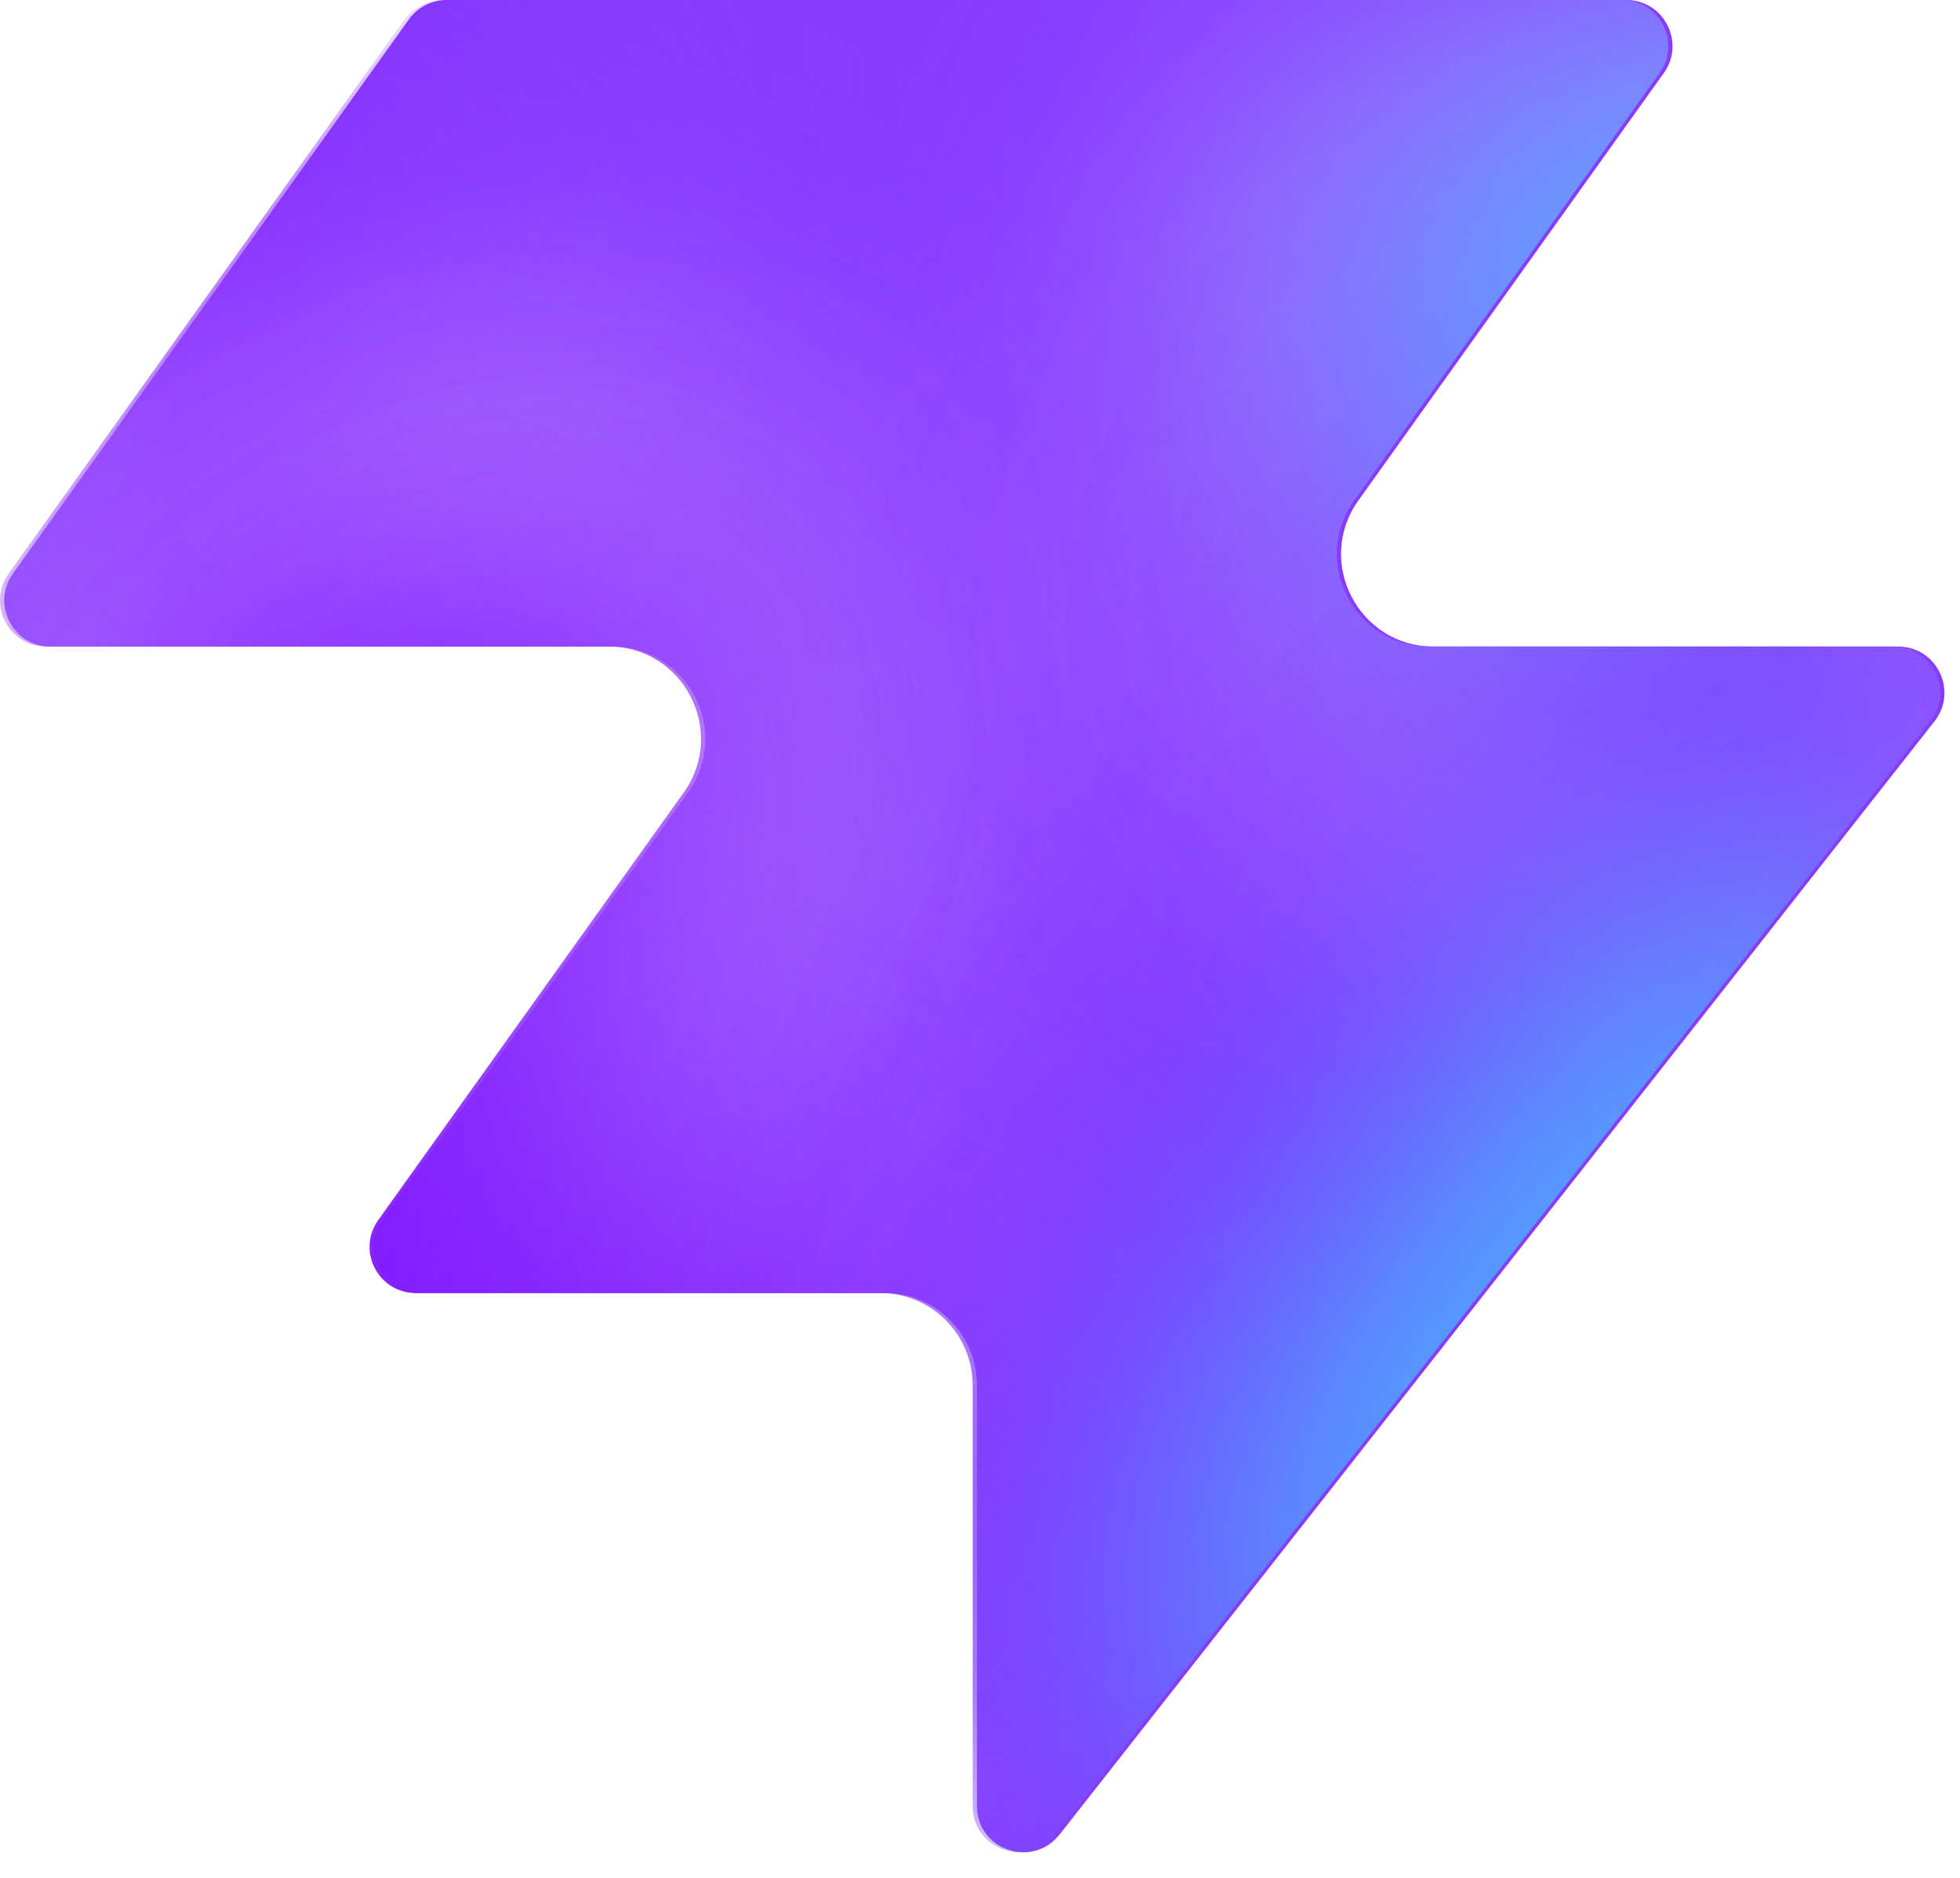
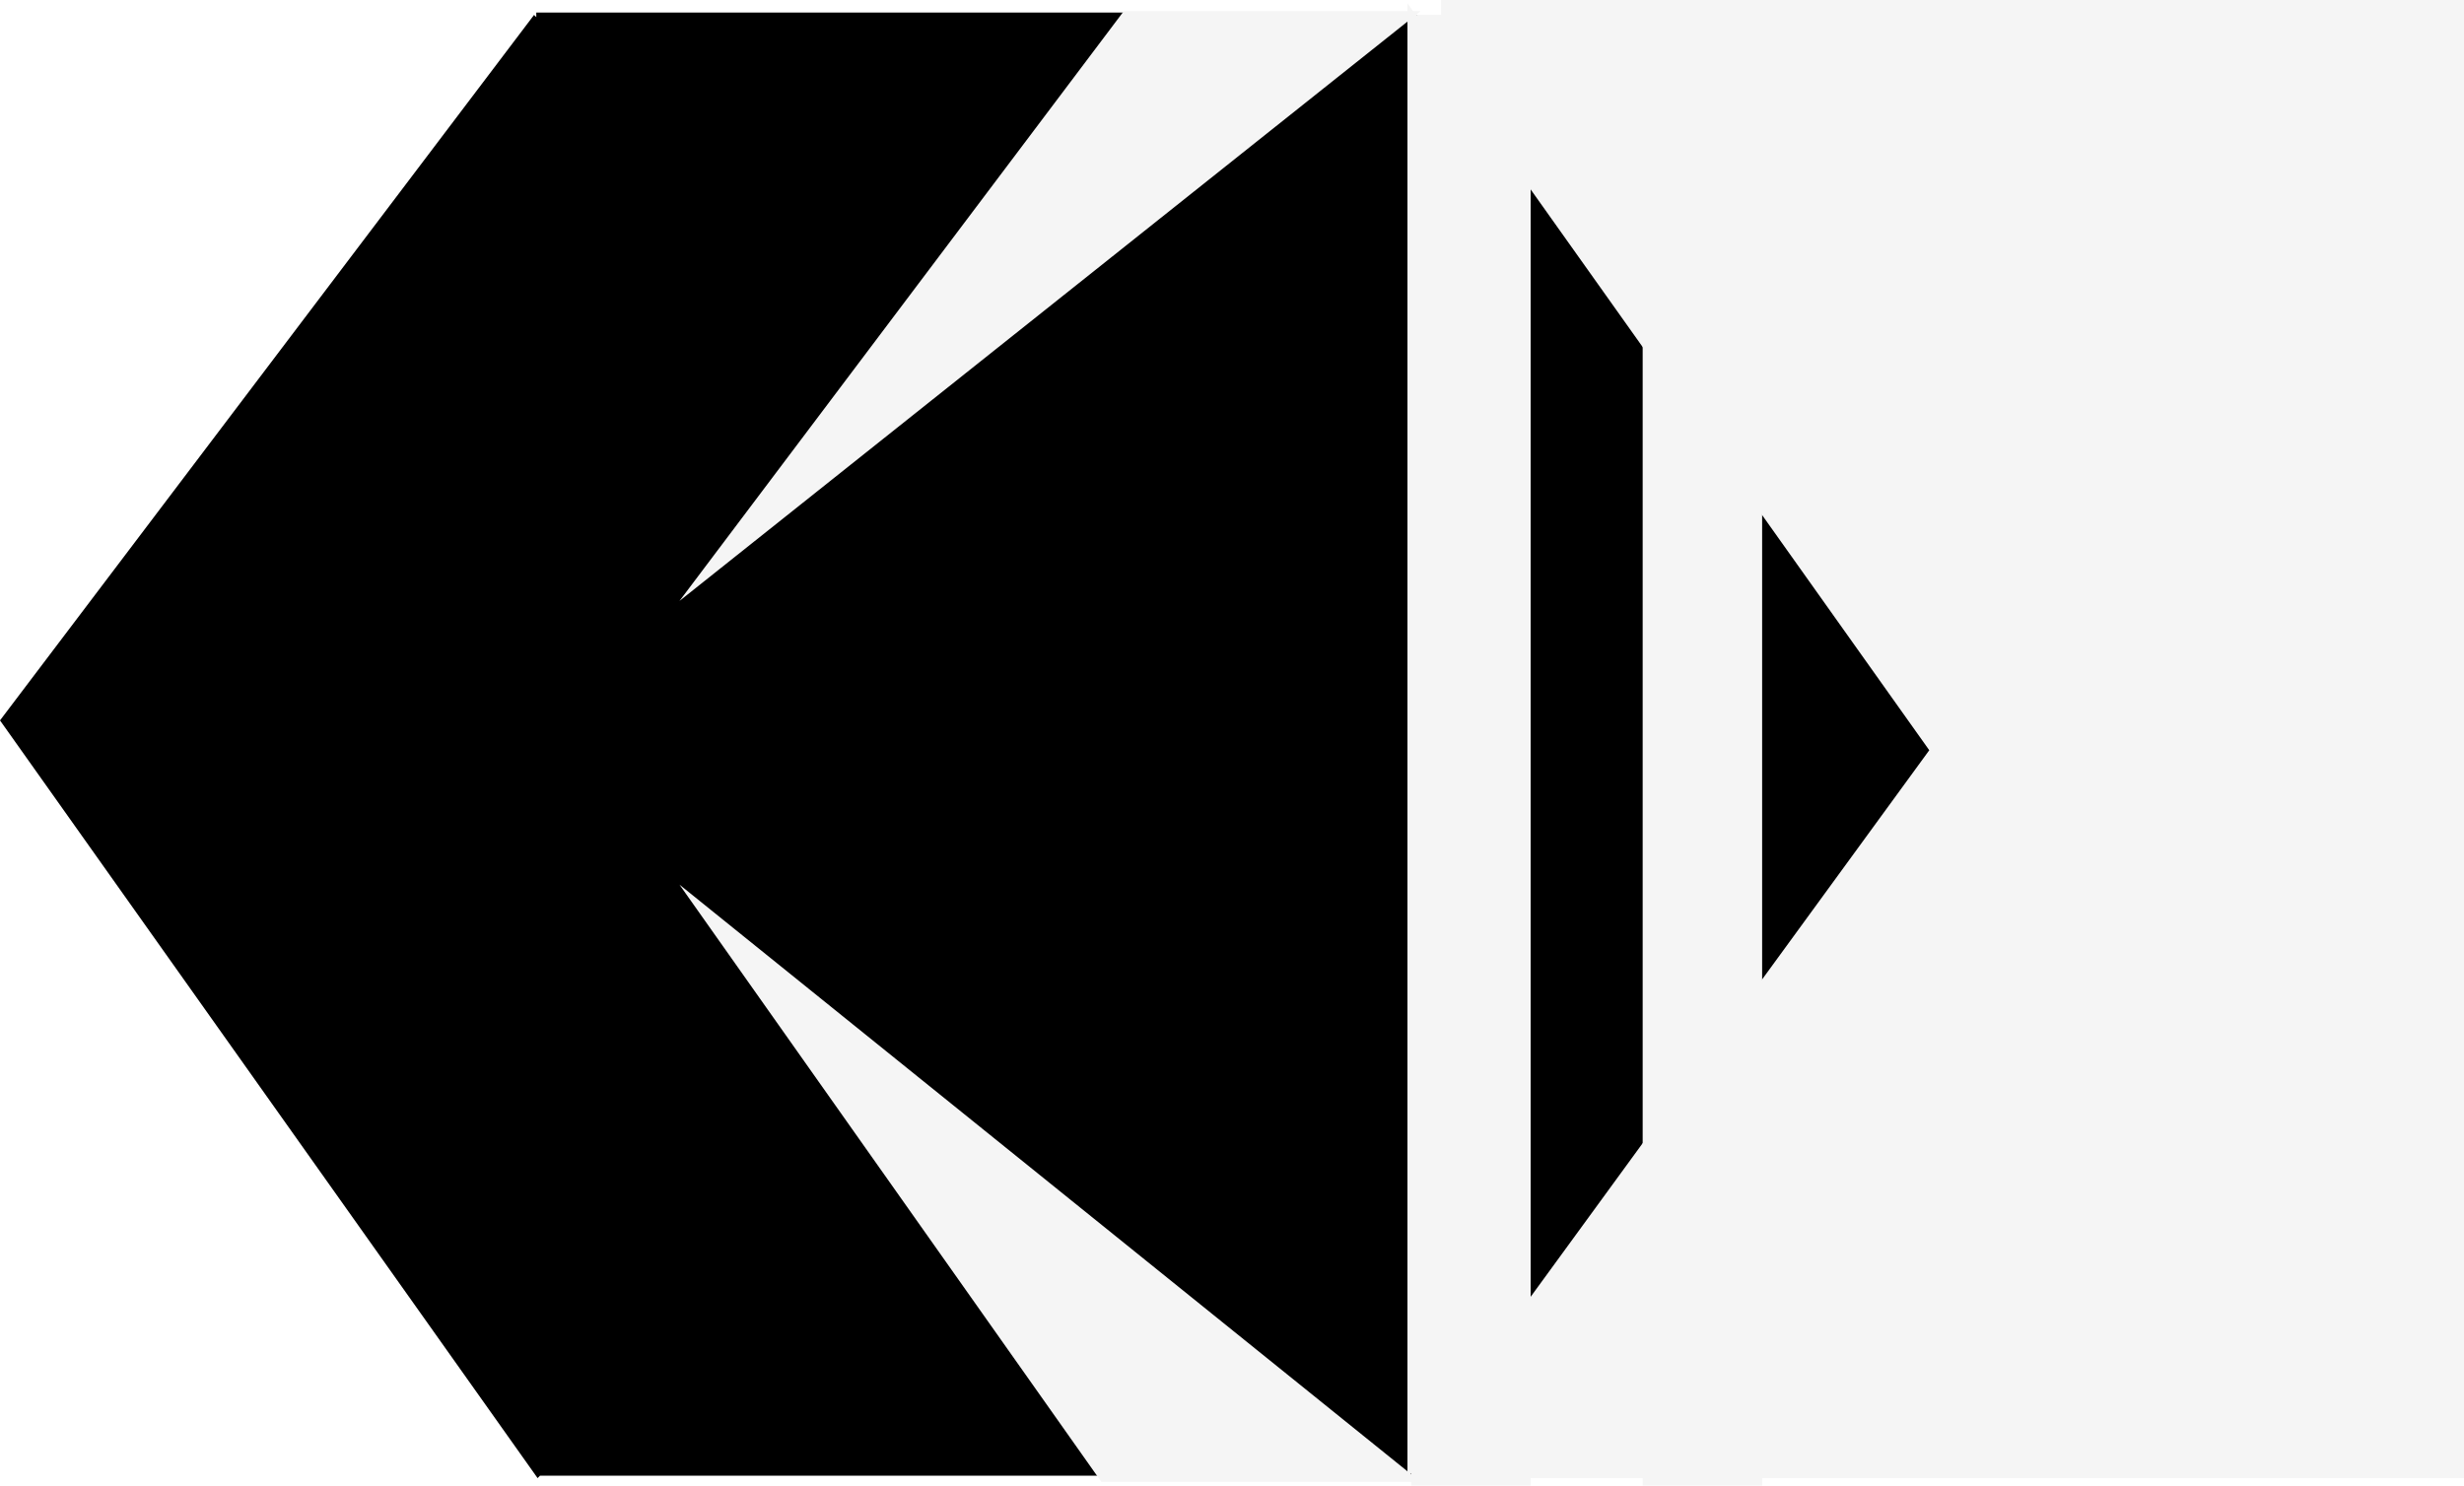
- <svg xmlns="http://www.w3.org/2000/svg" width="48" height="46" fill="none" viewBox="0 0 48 46">
-   <path fill="#863bff" d="M25.946 44.938c-.664.845-2.021.375-2.021-.698V33.937a2.26 2.26 0 0 0-2.262-2.262H10.287c-.92 0-1.456-1.04-.92-1.788l7.48-10.471c1.07-1.497 0-3.578-1.842-3.578H1.237c-.92 0-1.456-1.04-.92-1.788L10.013.474c.214-.297.556-.474.92-.474h28.894c.92 0 1.456 1.04.92 1.788l-7.48 10.471c-1.07 1.498 0 3.579 1.842 3.579h11.377c.943 0 1.473 1.088.89 1.83L25.947 44.94z" style="fill:#863bff;fill:color(display-p3 .525 .23 1);fill-opacity:1" />
-   <mask id="a" width="48" height="46" x="0" y="0" maskUnits="userSpaceOnUse" style="mask-type:alpha">
-     <path fill="#000" d="M25.842 44.938c-.664.844-2.021.375-2.021-.698V33.937a2.26 2.26 0 0 0-2.262-2.262H10.183c-.92 0-1.456-1.04-.92-1.788l7.48-10.471c1.07-1.498 0-3.579-1.842-3.579H1.133c-.92 0-1.456-1.04-.92-1.787L9.91.473c.214-.297.556-.474.92-.474h28.894c.92 0 1.456 1.04.92 1.788l-7.48 10.471c-1.07 1.498 0 3.578 1.842 3.578h11.377c.943 0 1.473 1.088.89 1.832L25.843 44.94z" style="fill:#000;fill-opacity:1" />
-   </mask>
-   <g mask="url(#a)">
-     <g filter="url(#b)">
-       <ellipse cx="5.508" cy="14.704" fill="#ede6ff" rx="5.508" ry="14.704" style="fill:#ede6ff;fill:color(display-p3 .927 .903 1);fill-opacity:1" transform="matrix(.00324 1 1 -.00324 -4.47 31.516)" />
-     </g>
-     <g filter="url(#c)">
-       <ellipse cx="10.399" cy="29.851" fill="#ede6ff" rx="10.399" ry="29.851" style="fill:#ede6ff;fill:color(display-p3 .927 .903 1);fill-opacity:1" transform="matrix(.00324 1 1 -.00324 -39.328 7.883)" />
-     </g>
-     <g filter="url(#d)">
-       <ellipse cx="5.508" cy="30.487" fill="#7e14ff" rx="5.508" ry="30.487" style="fill:#7e14ff;fill:color(display-p3 .492 .077 1);fill-opacity:1" transform="rotate(89.814 -25.913 -14.639)scale(1 -1)" />
-     </g>
-     <g filter="url(#e)">
-       <ellipse cx="5.508" cy="30.599" fill="#7e14ff" rx="5.508" ry="30.599" style="fill:#7e14ff;fill:color(display-p3 .492 .077 1);fill-opacity:1" transform="rotate(89.814 -32.644 -3.334)scale(1 -1)" />
-     </g>
-     <g filter="url(#f)">
-       <ellipse cx="5.508" cy="30.599" fill="#7e14ff" rx="5.508" ry="30.599" style="fill:#7e14ff;fill:color(display-p3 .492 .077 1);fill-opacity:1" transform="matrix(.00324 1 1 -.00324 -34.34 30.47)" />
-     </g>
-     <g filter="url(#g)">
-       <ellipse cx="14.072" cy="22.078" fill="#ede6ff" rx="14.072" ry="22.078" style="fill:#ede6ff;fill:color(display-p3 .927 .903 1);fill-opacity:1" transform="rotate(93.35 24.506 48.493)scale(-1 1)" />
-     </g>
-     <g filter="url(#h)">
-       <ellipse cx="3.47" cy="21.501" fill="#7e14ff" rx="3.47" ry="21.501" style="fill:#7e14ff;fill:color(display-p3 .492 .077 1);fill-opacity:1" transform="rotate(89.009 28.708 47.59)scale(-1 1)" />
-     </g>
-     <g filter="url(#i)">
-       <ellipse cx="3.47" cy="21.501" fill="#7e14ff" rx="3.47" ry="21.501" style="fill:#7e14ff;fill:color(display-p3 .492 .077 1);fill-opacity:1" transform="rotate(89.009 28.708 47.59)scale(-1 1)" />
-     </g>
-     <g filter="url(#j)">
-       <ellipse cx=".387" cy="8.972" fill="#7e14ff" rx="4.407" ry="29.108" style="fill:#7e14ff;fill:color(display-p3 .492 .077 1);fill-opacity:1" transform="rotate(39.51 .387 8.972)" />
-     </g>
-     <g filter="url(#k)">
-       <ellipse cx="47.523" cy="-6.092" fill="#7e14ff" rx="4.407" ry="29.108" style="fill:#7e14ff;fill:color(display-p3 .492 .077 1);fill-opacity:1" transform="rotate(37.892 47.523 -6.092)" />
-     </g>
-     <g filter="url(#l)">
-       <ellipse cx="41.412" cy="6.333" fill="#47bfff" rx="5.971" ry="9.665" style="fill:#47bfff;fill:color(display-p3 .28 .748 1);fill-opacity:1" transform="rotate(37.892 41.412 6.333)" />
-     </g>
-     <g filter="url(#m)">
-       <ellipse cx="-1.879" cy="38.332" fill="#7e14ff" rx="4.407" ry="29.108" style="fill:#7e14ff;fill:color(display-p3 .492 .077 1);fill-opacity:1" transform="rotate(37.892 -1.88 38.332)" />
-     </g>
-     <g filter="url(#n)">
-       <ellipse cx="-1.879" cy="38.332" fill="#7e14ff" rx="4.407" ry="29.108" style="fill:#7e14ff;fill:color(display-p3 .492 .077 1);fill-opacity:1" transform="rotate(37.892 -1.88 38.332)" />
-     </g>
-     <g filter="url(#o)">
-       <ellipse cx="35.651" cy="29.907" fill="#7e14ff" rx="4.407" ry="29.108" style="fill:#7e14ff;fill:color(display-p3 .492 .077 1);fill-opacity:1" transform="rotate(37.892 35.651 29.907)" />
-     </g>
-     <g filter="url(#p)">
-       <ellipse cx="38.418" cy="32.4" fill="#47bfff" rx="5.971" ry="15.297" style="fill:#47bfff;fill:color(display-p3 .28 .748 1);fill-opacity:1" transform="rotate(37.892 38.418 32.4)" />
-     </g>
-   </g>
-   <defs>
-     <filter id="b" width="60.045" height="41.654" x="-19.77" y="16.149" color-interpolation-filters="sRGB" filterUnits="userSpaceOnUse">
-       <feFlood flood-opacity="0" result="BackgroundImageFix" />
-       <feBlend in="SourceGraphic" in2="BackgroundImageFix" result="shape" />
-       <feGaussianBlur result="effect1_foregroundBlur_2002_17158" stdDeviation="7.659" />
-     </filter>
-     <filter id="c" width="90.34" height="51.437" x="-54.613" y="-7.533" color-interpolation-filters="sRGB" filterUnits="userSpaceOnUse">
-       <feFlood flood-opacity="0" result="BackgroundImageFix" />
-       <feBlend in="SourceGraphic" in2="BackgroundImageFix" result="shape" />
-       <feGaussianBlur result="effect1_foregroundBlur_2002_17158" stdDeviation="7.659" />
-     </filter>
-     <filter id="d" width="79.355" height="29.4" x="-49.64" y="2.03" color-interpolation-filters="sRGB" filterUnits="userSpaceOnUse">
-       <feFlood flood-opacity="0" result="BackgroundImageFix" />
-       <feBlend in="SourceGraphic" in2="BackgroundImageFix" result="shape" />
-       <feGaussianBlur result="effect1_foregroundBlur_2002_17158" stdDeviation="4.596" />
-     </filter>
-     <filter id="e" width="79.579" height="29.4" x="-45.045" y="20.029" color-interpolation-filters="sRGB" filterUnits="userSpaceOnUse">
-       <feFlood flood-opacity="0" result="BackgroundImageFix" />
-       <feBlend in="SourceGraphic" in2="BackgroundImageFix" result="shape" />
-       <feGaussianBlur result="effect1_foregroundBlur_2002_17158" stdDeviation="4.596" />
-     </filter>
-     <filter id="f" width="79.579" height="29.4" x="-43.513" y="21.178" color-interpolation-filters="sRGB" filterUnits="userSpaceOnUse">
-       <feFlood flood-opacity="0" result="BackgroundImageFix" />
-       <feBlend in="SourceGraphic" in2="BackgroundImageFix" result="shape" />
-       <feGaussianBlur result="effect1_foregroundBlur_2002_17158" stdDeviation="4.596" />
-     </filter>
-     <filter id="g" width="74.749" height="58.852" x="15.756" y="-17.901" color-interpolation-filters="sRGB" filterUnits="userSpaceOnUse">
-       <feFlood flood-opacity="0" result="BackgroundImageFix" />
-       <feBlend in="SourceGraphic" in2="BackgroundImageFix" result="shape" />
-       <feGaussianBlur result="effect1_foregroundBlur_2002_17158" stdDeviation="7.659" />
-     </filter>
-     <filter id="h" width="61.377" height="25.362" x="23.548" y="2.284" color-interpolation-filters="sRGB" filterUnits="userSpaceOnUse">
-       <feFlood flood-opacity="0" result="BackgroundImageFix" />
-       <feBlend in="SourceGraphic" in2="BackgroundImageFix" result="shape" />
-       <feGaussianBlur result="effect1_foregroundBlur_2002_17158" stdDeviation="4.596" />
-     </filter>
-     <filter id="i" width="61.377" height="25.362" x="23.548" y="2.284" color-interpolation-filters="sRGB" filterUnits="userSpaceOnUse">
-       <feFlood flood-opacity="0" result="BackgroundImageFix" />
-       <feBlend in="SourceGraphic" in2="BackgroundImageFix" result="shape" />
-       <feGaussianBlur result="effect1_foregroundBlur_2002_17158" stdDeviation="4.596" />
-     </filter>
-     <filter id="j" width="56.045" height="63.649" x="-27.636" y="-22.853" color-interpolation-filters="sRGB" filterUnits="userSpaceOnUse">
-       <feFlood flood-opacity="0" result="BackgroundImageFix" />
-       <feBlend in="SourceGraphic" in2="BackgroundImageFix" result="shape" />
-       <feGaussianBlur result="effect1_foregroundBlur_2002_17158" stdDeviation="4.596" />
-     </filter>
-     <filter id="k" width="54.814" height="64.646" x="20.116" y="-38.415" color-interpolation-filters="sRGB" filterUnits="userSpaceOnUse">
-       <feFlood flood-opacity="0" result="BackgroundImageFix" />
-       <feBlend in="SourceGraphic" in2="BackgroundImageFix" result="shape" />
-       <feGaussianBlur result="effect1_foregroundBlur_2002_17158" stdDeviation="4.596" />
-     </filter>
-     <filter id="l" width="33.541" height="35.313" x="24.641" y="-11.323" color-interpolation-filters="sRGB" filterUnits="userSpaceOnUse">
-       <feFlood flood-opacity="0" result="BackgroundImageFix" />
-       <feBlend in="SourceGraphic" in2="BackgroundImageFix" result="shape" />
-       <feGaussianBlur result="effect1_foregroundBlur_2002_17158" stdDeviation="4.596" />
-     </filter>
-     <filter id="m" width="54.814" height="64.646" x="-29.286" y="6.009" color-interpolation-filters="sRGB" filterUnits="userSpaceOnUse">
-       <feFlood flood-opacity="0" result="BackgroundImageFix" />
-       <feBlend in="SourceGraphic" in2="BackgroundImageFix" result="shape" />
-       <feGaussianBlur result="effect1_foregroundBlur_2002_17158" stdDeviation="4.596" />
-     </filter>
-     <filter id="n" width="54.814" height="64.646" x="-29.286" y="6.009" color-interpolation-filters="sRGB" filterUnits="userSpaceOnUse">
-       <feFlood flood-opacity="0" result="BackgroundImageFix" />
-       <feBlend in="SourceGraphic" in2="BackgroundImageFix" result="shape" />
-       <feGaussianBlur result="effect1_foregroundBlur_2002_17158" stdDeviation="4.596" />
-     </filter>
-     <filter id="o" width="54.814" height="64.646" x="8.244" y="-2.416" color-interpolation-filters="sRGB" filterUnits="userSpaceOnUse">
-       <feFlood flood-opacity="0" result="BackgroundImageFix" />
-       <feBlend in="SourceGraphic" in2="BackgroundImageFix" result="shape" />
-       <feGaussianBlur result="effect1_foregroundBlur_2002_17158" stdDeviation="4.596" />
-     </filter>
-     <filter id="p" width="39.409" height="43.623" x="18.713" y="10.588" color-interpolation-filters="sRGB" filterUnits="userSpaceOnUse">
-       <feFlood flood-opacity="0" result="BackgroundImageFix" />
-       <feBlend in="SourceGraphic" in2="BackgroundImageFix" result="shape" />
-       <feGaussianBlur result="effect1_foregroundBlur_2002_17158" stdDeviation="4.596" />
-     </filter>
-   </defs>
+ <svg xmlns="http://www.w3.org/2000/svg" width="330" height="199" viewBox="0 0 330 199" fill="none">
+   <path d="M189.535 2.254L189.775 2L261.501 99.968L190.227 198L189.535 197.271V197.679H72.319L72 198L0 96.5L71.524 2L71.824 2.299V1.679H189.535V2.254Z" fill="black" />
+   <path d="M91 80.5L150.5 1.5H190.25L91 80.5Z" fill="#F5F5F5" />
+   <path d="M91 118.5L147.5 198.5H190.25L91 118.5Z" fill="#F5F5F5" />
+   <rect x="193" width="137" height="198" fill="#F5F5F5" />
+   <path d="M259 100.5L189 2V196.5L259 100.5Z" fill="black" stroke="#F5F5F5" />
+   <rect x="189" y="2" width="16" height="197" fill="#F5F5F5" />
+   <rect x="220" y="2" width="16" height="197" fill="#F5F5F5" />
</svg>
